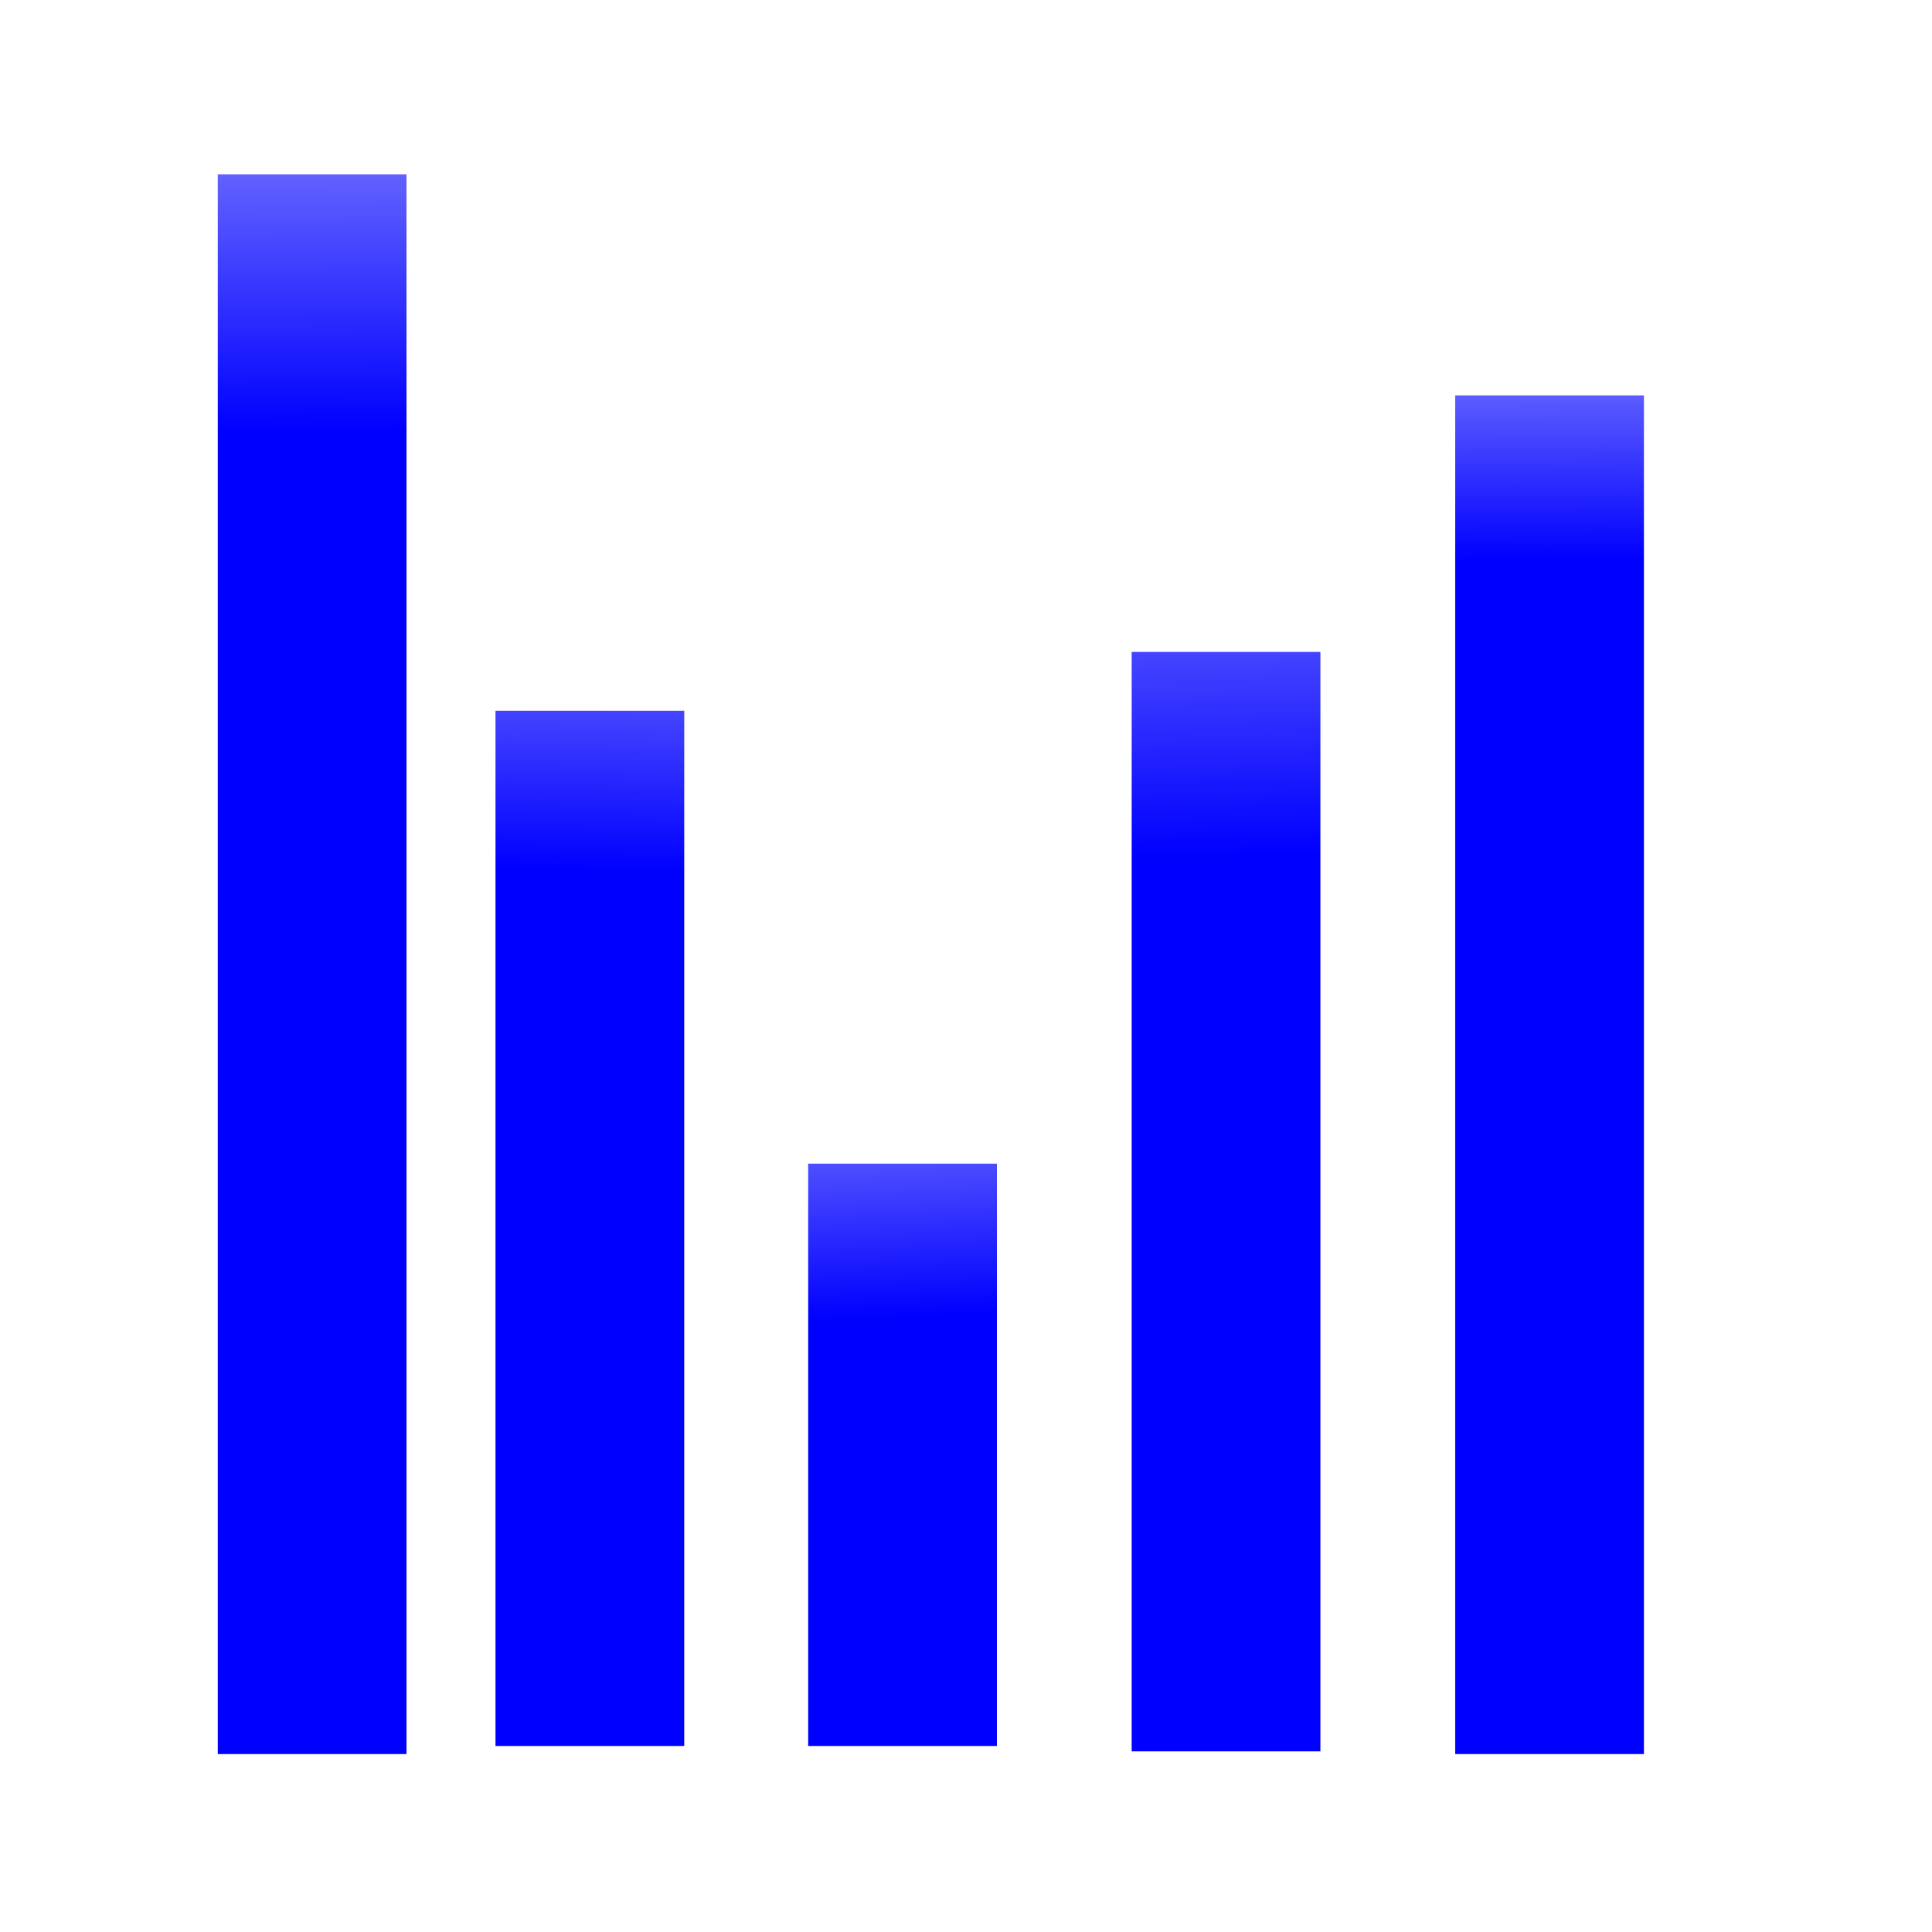
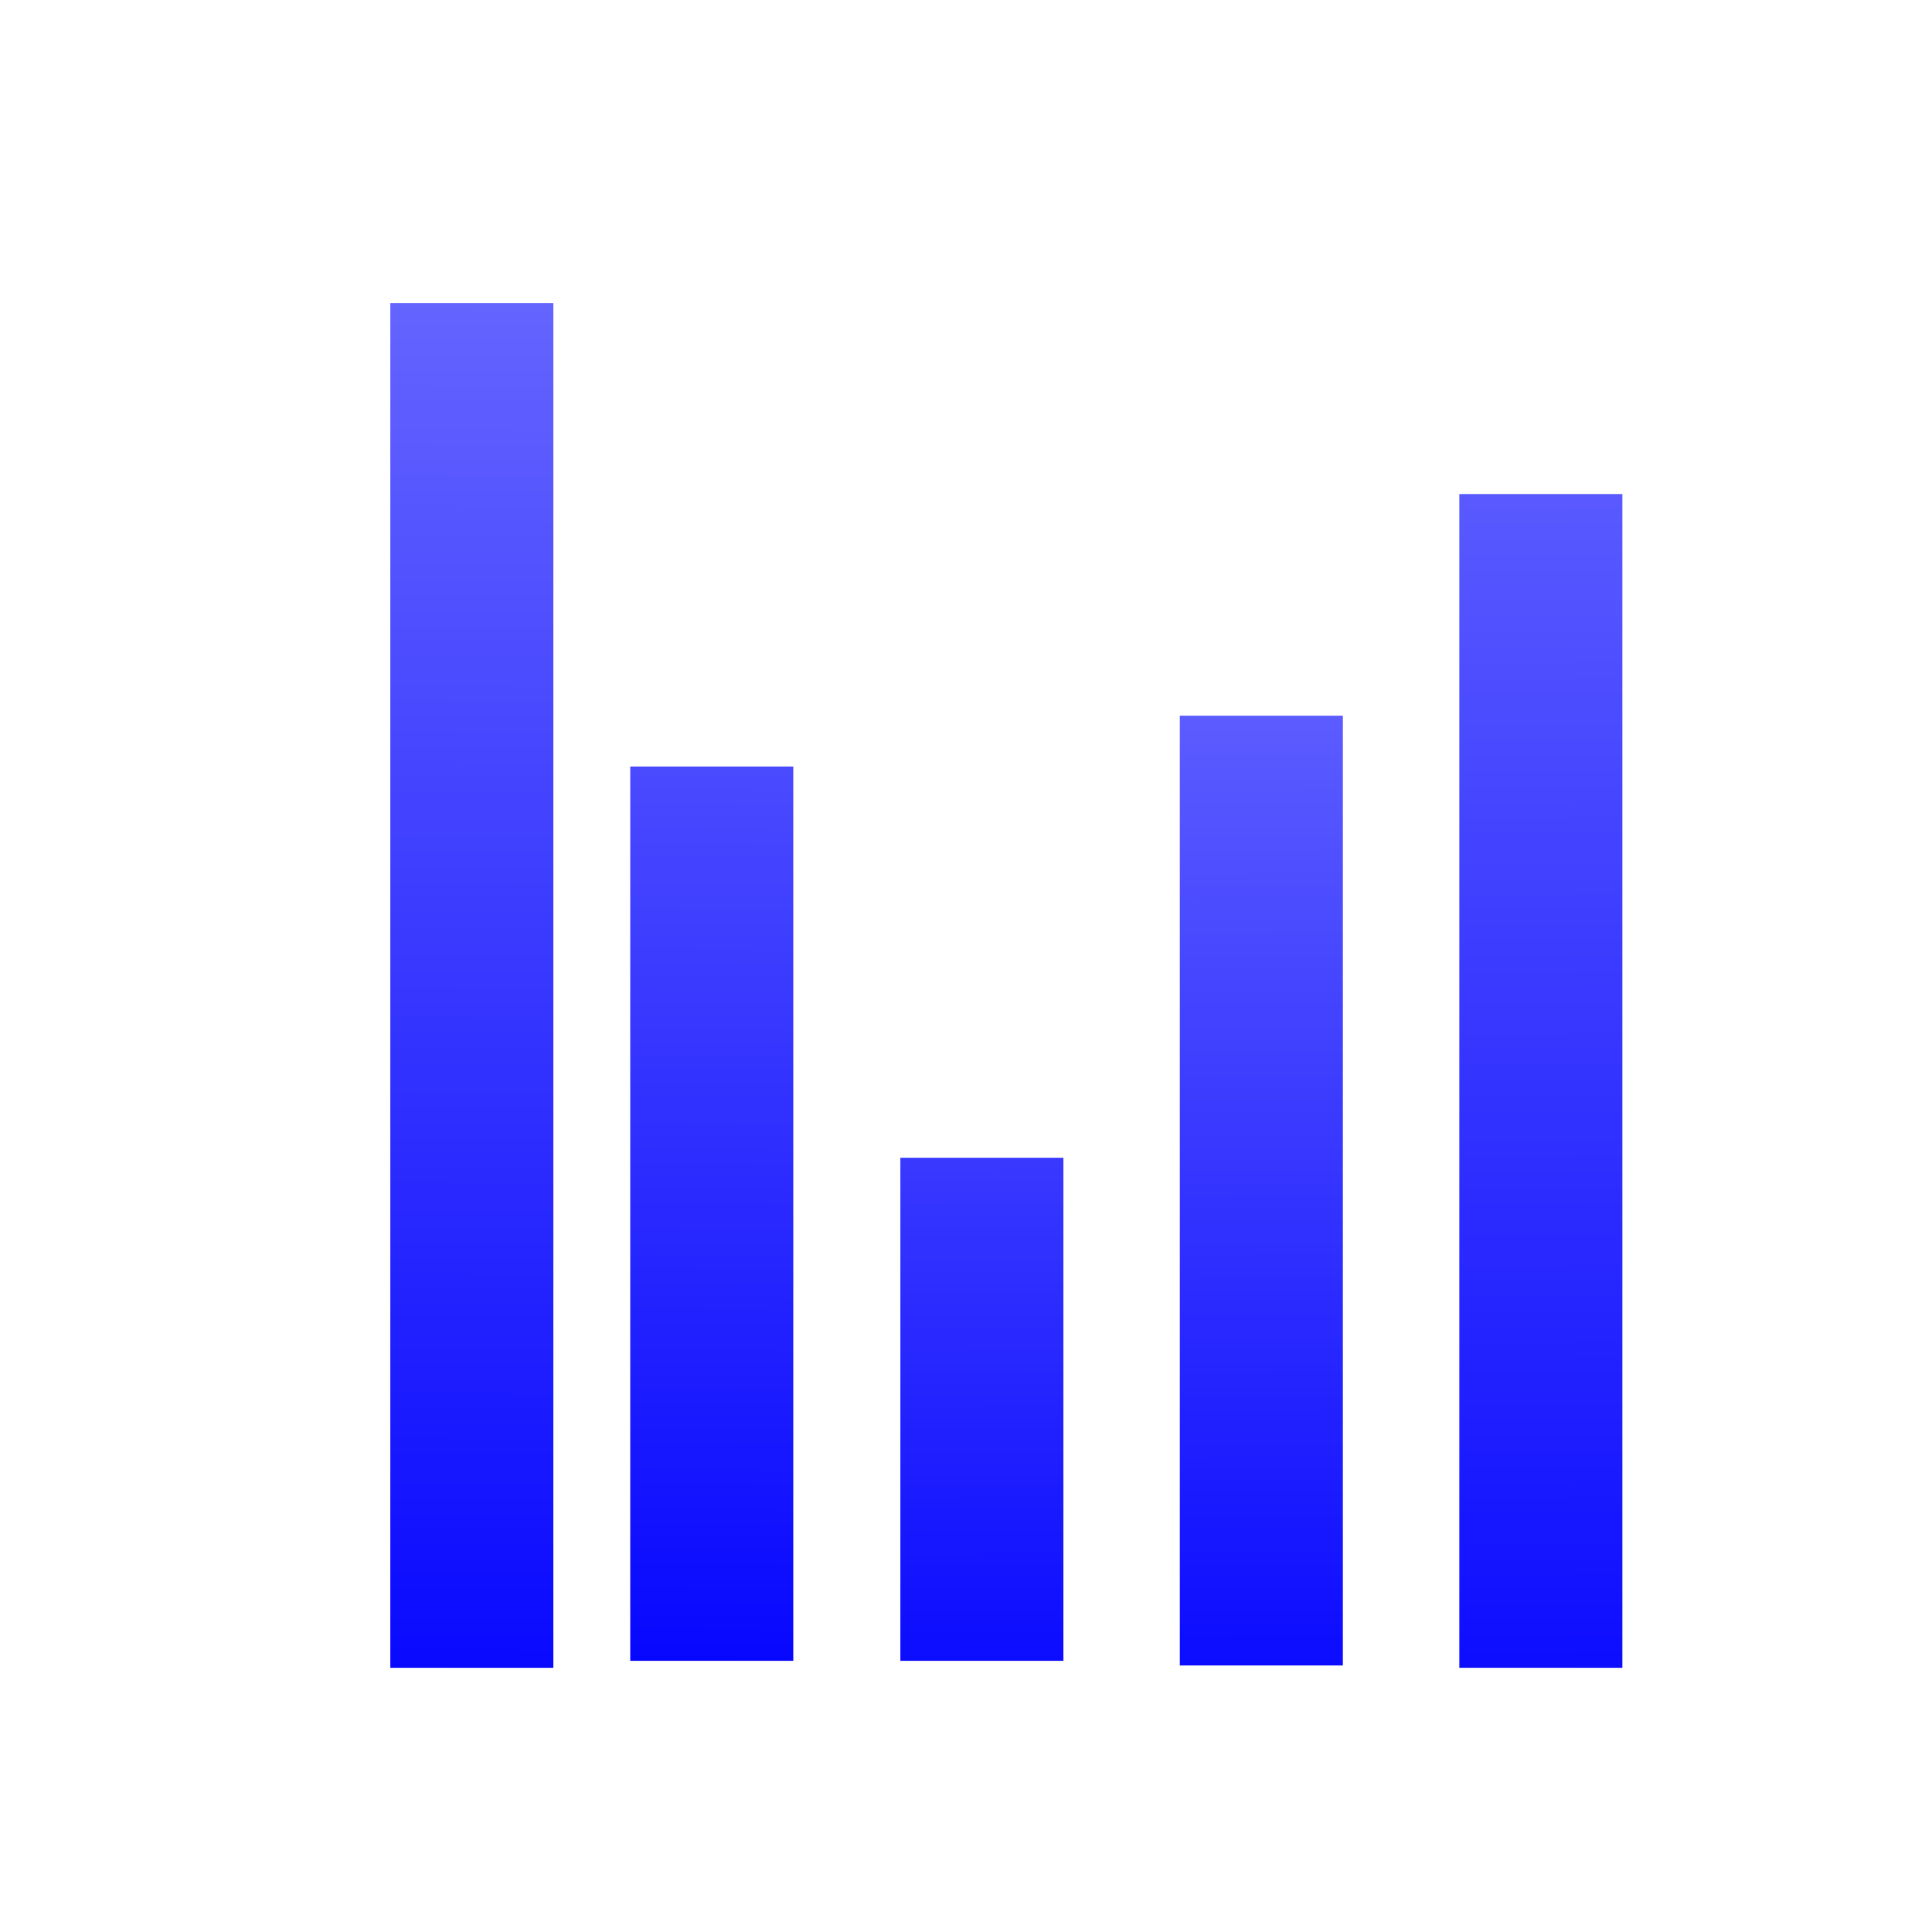
<svg xmlns="http://www.w3.org/2000/svg" xmlns:xlink="http://www.w3.org/1999/xlink" width="32px" height="32px" id="svg2985" version="1.1">
  <defs id="defs2987">
    <linearGradient id="linearGradient3026">
      <stop style="stop-color:#0000ff;stop-opacity:1;" offset="0" id="stop3028" />
      <stop style="stop-color:#0000ff;stop-opacity:0;" offset="1" id="stop3030" />
    </linearGradient>
    <linearGradient id="linearGradient3018">
      <stop style="stop-color:#0000ff;stop-opacity:1;" offset="0" id="stop3020" />
      <stop style="stop-color:#0000ff;stop-opacity:0;" offset="1" id="stop3022" />
    </linearGradient>
    <linearGradient id="linearGradient3010">
      <stop style="stop-color:#0000ff;stop-opacity:1;" offset="0" id="stop3012" />
      <stop style="stop-color:#0000ff;stop-opacity:0;" offset="1" id="stop3014" />
    </linearGradient>
    <linearGradient id="linearGradient3002">
      <stop style="stop-color:#0000ff;stop-opacity:1;" offset="0" id="stop3004" />
      <stop style="stop-color:#0000ff;stop-opacity:0;" offset="1" id="stop3006" />
    </linearGradient>
    <linearGradient id="linearGradient2994">
      <stop style="stop-color:#0000ff;stop-opacity:1;" offset="0" id="stop2996" />
      <stop style="stop-color:#0000ff;stop-opacity:0;" offset="1" id="stop2998" />
    </linearGradient>
-     <linearGradient xlink:href="#linearGradient2994" id="linearGradient3000" x1="5.535" y1="7.127" x2="5.492" y2="-3.992" gradientUnits="userSpaceOnUse" />
-     <linearGradient xlink:href="#linearGradient3002" id="linearGradient3008" x1="9.691" y1="14.414" x2="9.921" y2="4.445" gradientUnits="userSpaceOnUse" />
-     <linearGradient xlink:href="#linearGradient3010" id="linearGradient3016" x1="15.311" y1="21.804" x2="14.953" y2="13.307" gradientUnits="userSpaceOnUse" />
-     <linearGradient xlink:href="#linearGradient3018" id="linearGradient3024" x1="20.155" y1="14.172" x2="19.797" y2="1.453" gradientUnits="userSpaceOnUse" />
-     <linearGradient xlink:href="#linearGradient3026" id="linearGradient3032" x1="25.692" y1="9.268" x2="25.66" y2="1.725" gradientUnits="userSpaceOnUse" />
+     <linearGradient xlink:href="#linearGradient2994" id="linearGradient3000" x1="5.329" y1="31.729" x2="5.699" y2="-41.827" gradientUnits="userSpaceOnUse" />
+     <linearGradient xlink:href="#linearGradient3002" id="linearGradient3008" x1="9.691" y1="30.747" x2="10.542" y2="-34.423" gradientUnits="userSpaceOnUse" />
+     <linearGradient xlink:href="#linearGradient3010" id="linearGradient3016" x1="15.104" y1="31.521" x2="14.953" y2="-23.701" gradientUnits="userSpaceOnUse" />
+     <linearGradient xlink:href="#linearGradient3018" id="linearGradient3024" x1="19.949" y1="31.745" x2="19.797" y2="-26.458" gradientUnits="userSpaceOnUse" />
+     <linearGradient xlink:href="#linearGradient3026" id="linearGradient3032" x1="26.312" y1="33.044" x2="26.074" y2="-42.519" gradientUnits="userSpaceOnUse" />
  </defs>
  <g id="layer1">
-     <g id="g2987">
+     <g id="g2987" transform="matrix(0.8638941,0,0,0.8638941,3.3487,2.525431)">
      <rect y="2.887" x="3.607" height="26.166" width="3.126" id="rect2988" style="fill:url(#linearGradient3000);fill-opacity:1;fill-rule:nonzero;stroke:none" />
      <rect y="10.798" x="18.744" height="18.21" width="3.126" id="rect2988-1" style="fill:url(#linearGradient3024);fill-opacity:1;fill-rule:nonzero;stroke:none" />
      <rect y="19.274" x="13.386" height="9.645" width="3.126" id="rect2988-7" style="fill:url(#linearGradient3016);fill-opacity:1;fill-rule:nonzero;stroke:none" />
      <rect y="11.773" x="8.207" height="17.146" width="3.126" id="rect2988-4" style="fill:url(#linearGradient3008);fill-opacity:1;fill-rule:nonzero;stroke:none" />
      <rect y="6.549" x="24.103" height="22.504" width="3.126" id="rect2988-1-0" style="fill:url(#linearGradient3032);fill-opacity:1;fill-rule:nonzero;stroke:none" />
    </g>
  </g>
</svg>
